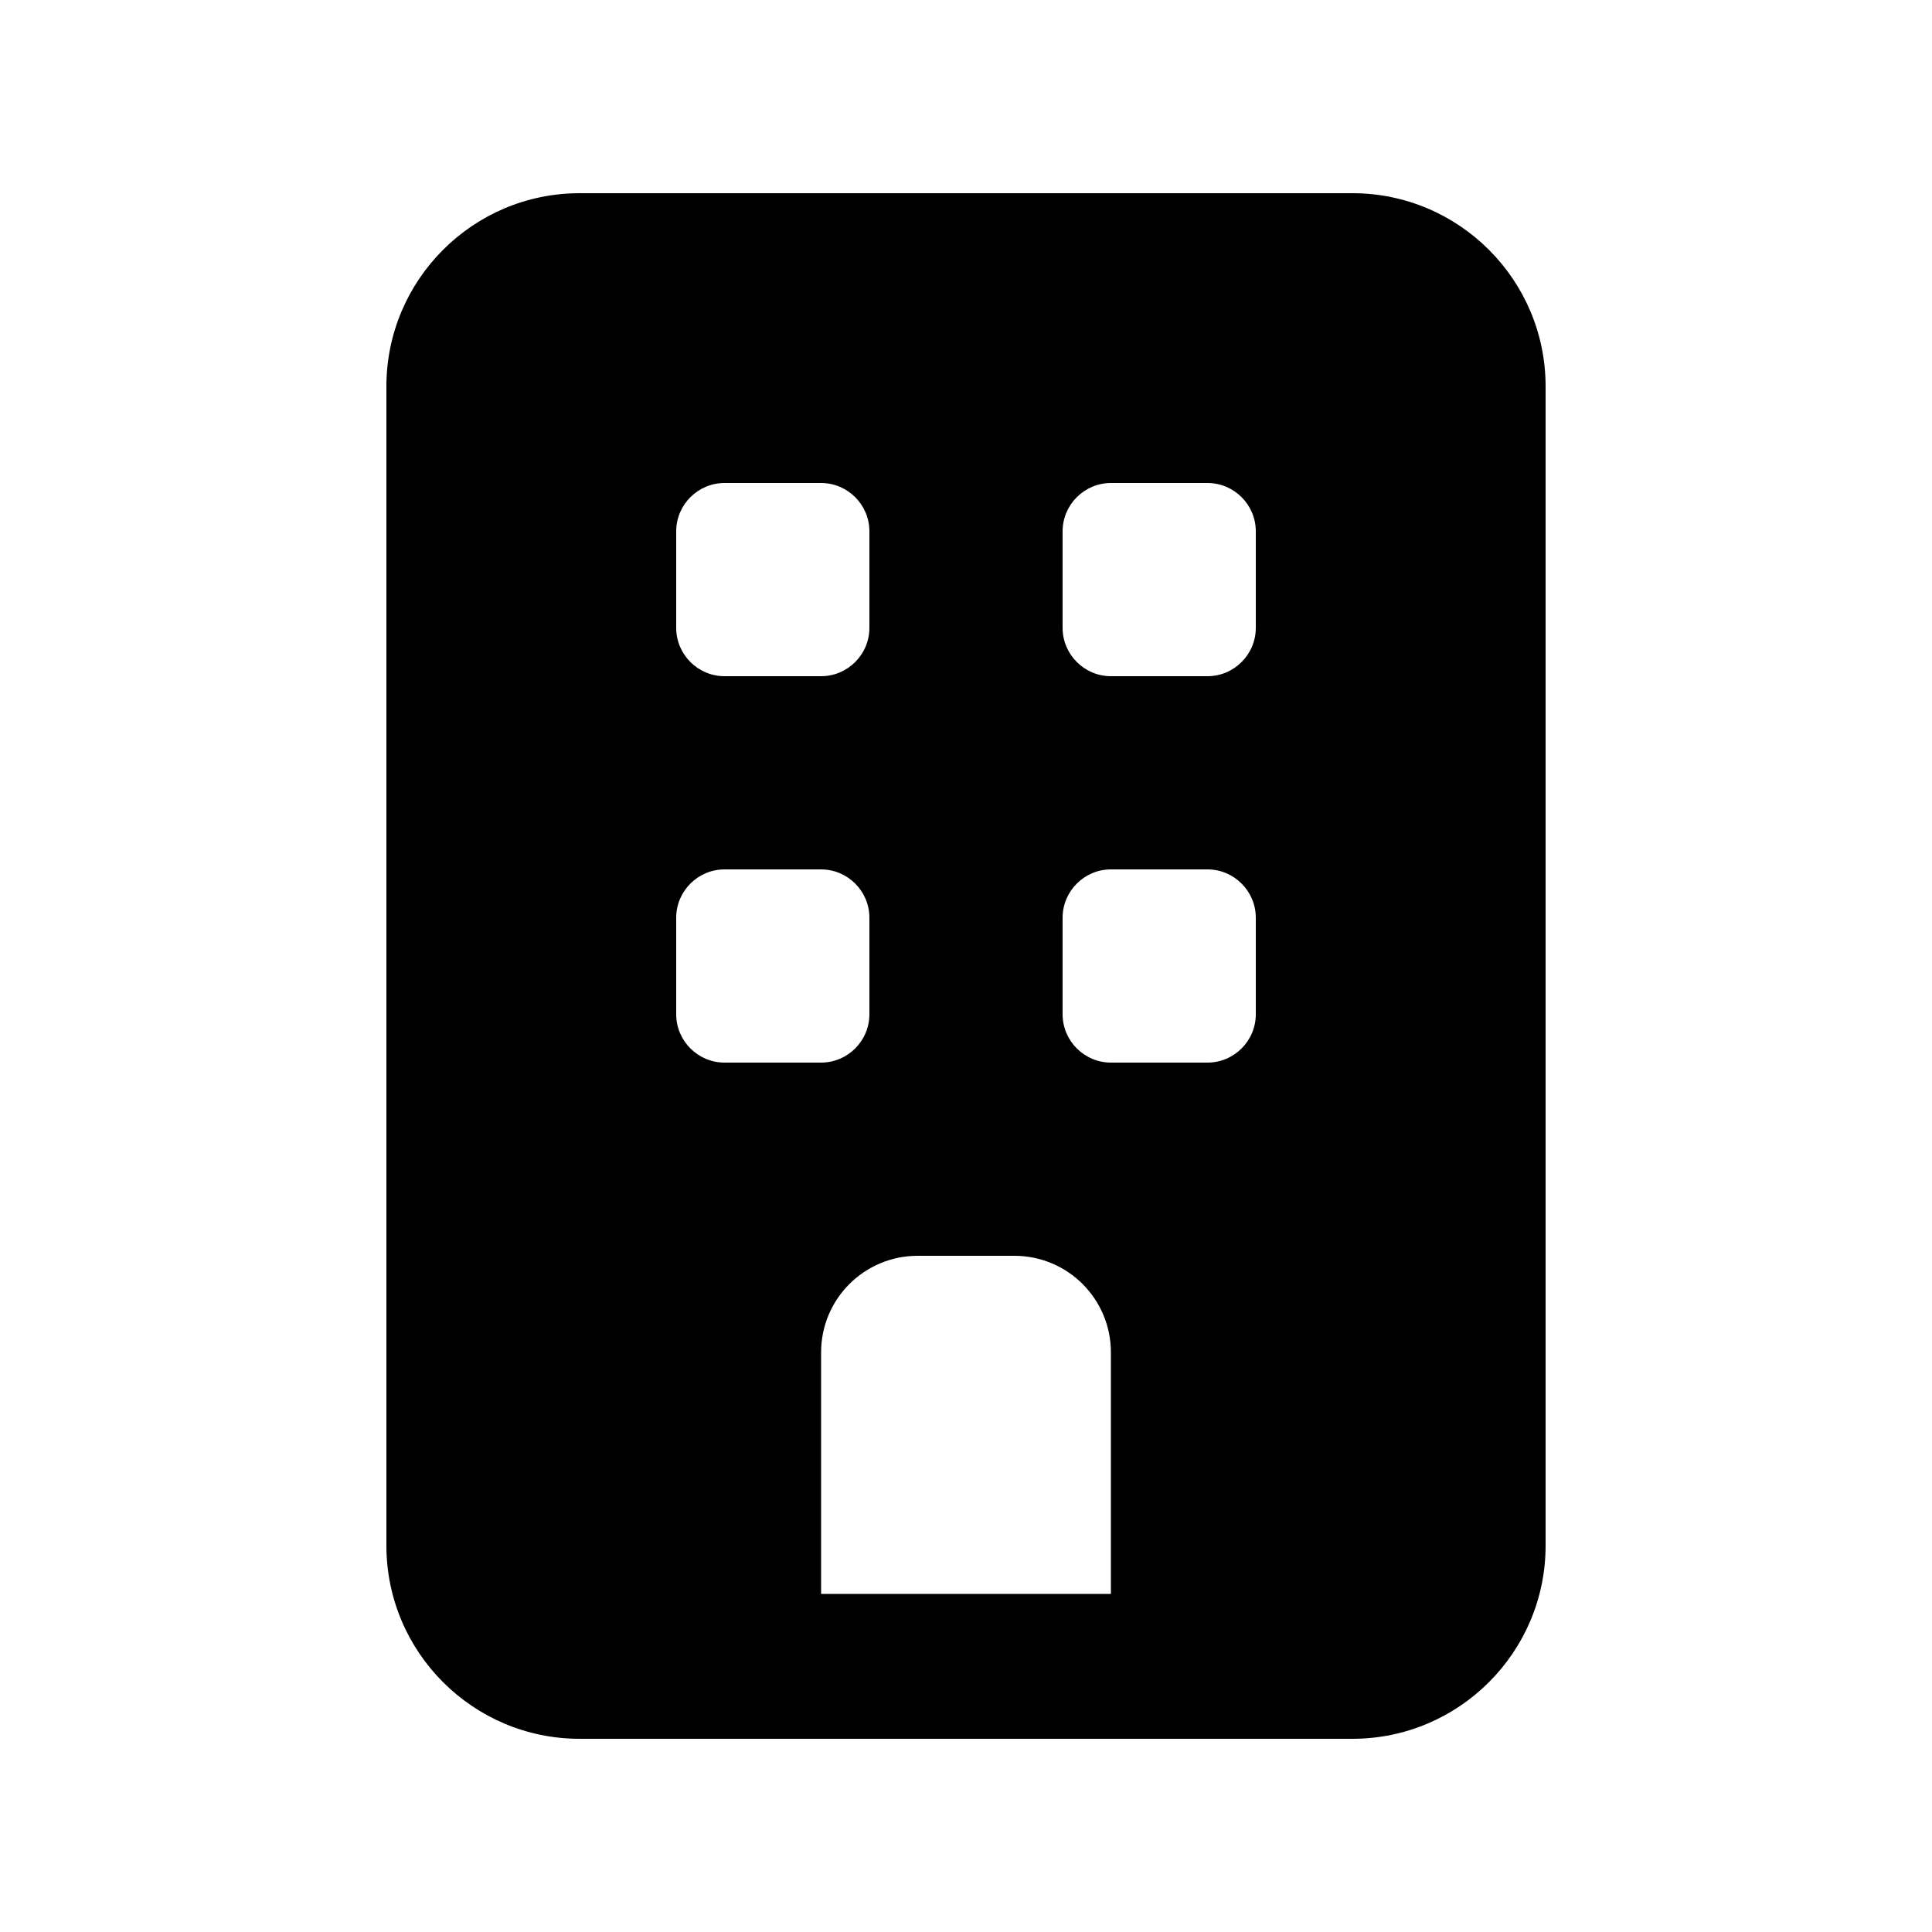
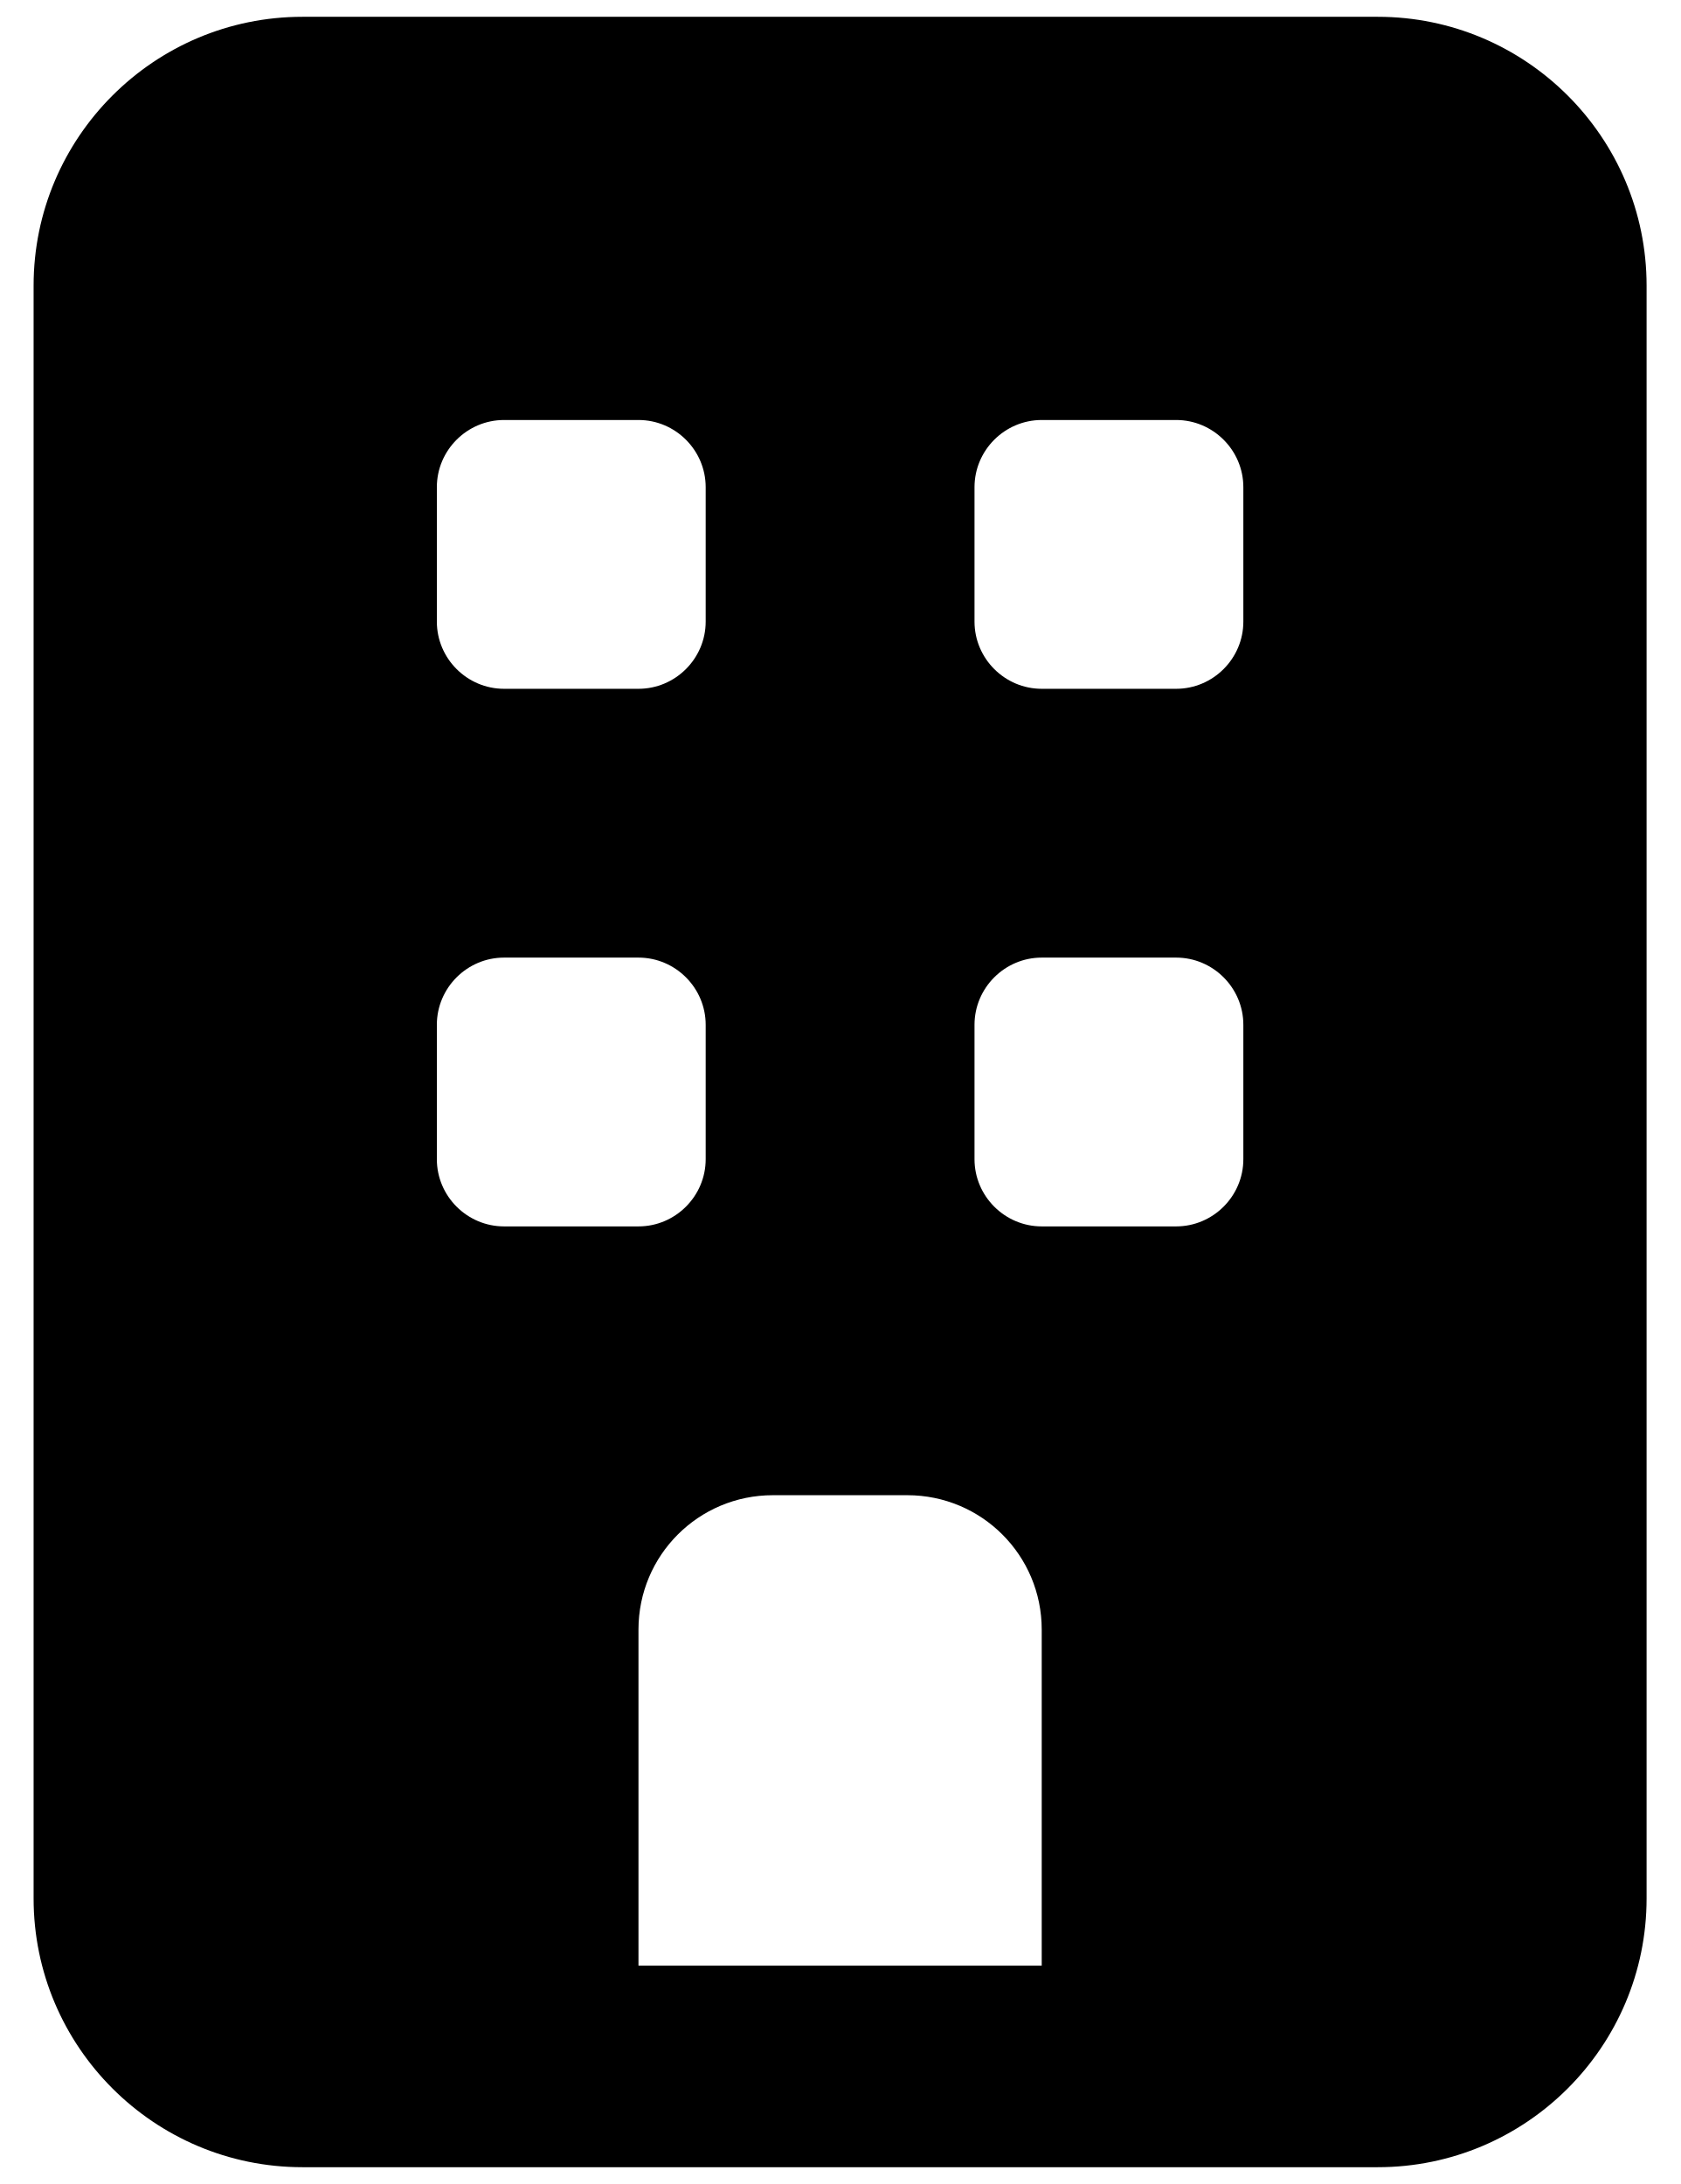
- <svg xmlns="http://www.w3.org/2000/svg" viewBox="0 0 640 640">
+ <svg xmlns="http://www.w3.org/2000/svg" viewBox="120 60 400 520">
  <path d="M192 64C156.7 64 128 92.7 128 128L128 512C128 547.3 156.7 576 192 576L448 576C483.3 576 512 547.3 512 512L512 128C512 92.7 483.3 64 448 64L192 64zM304 416L336 416C353.7 416 368 430.3 368 448L368 528L272 528L272 448C272 430.3 286.3 416 304 416zM224 176C224 167.2 231.2 160 240 160L272 160C280.8 160 288 167.2 288 176L288 208C288 216.8 280.8 224 272 224L240 224C231.2 224 224 216.8 224 208L224 176zM368 160L400 160C408.8 160 416 167.2 416 176L416 208C416 216.8 408.8 224 400 224L368 224C359.2 224 352 216.8 352 208L352 176C352 167.2 359.2 160 368 160zM224 304C224 295.2 231.2 288 240 288L272 288C280.8 288 288 295.2 288 304L288 336C288 344.8 280.8 352 272 352L240 352C231.2 352 224 344.8 224 336L224 304zM368 288L400 288C408.8 288 416 295.2 416 304L416 336C416 344.8 408.8 352 400 352L368 352C359.2 352 352 344.8 352 336L352 304C352 295.2 359.2 288 368 288z" />
</svg>
